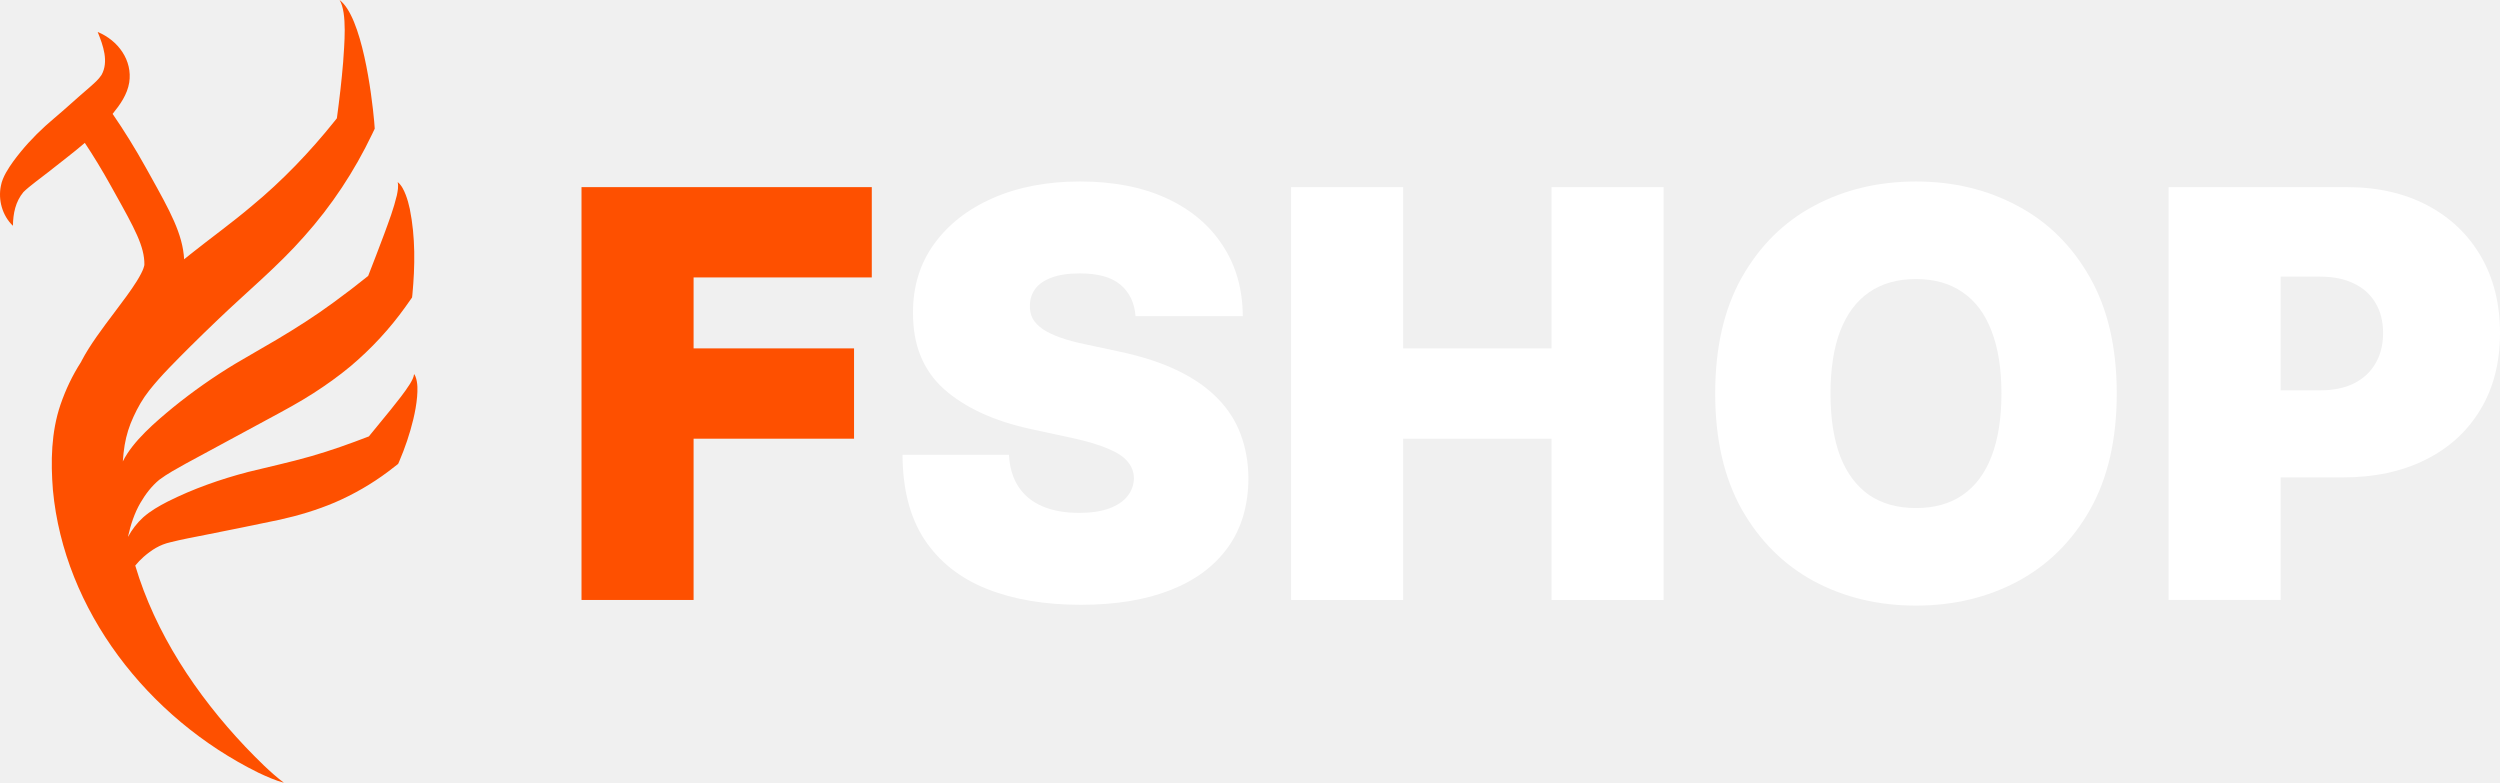
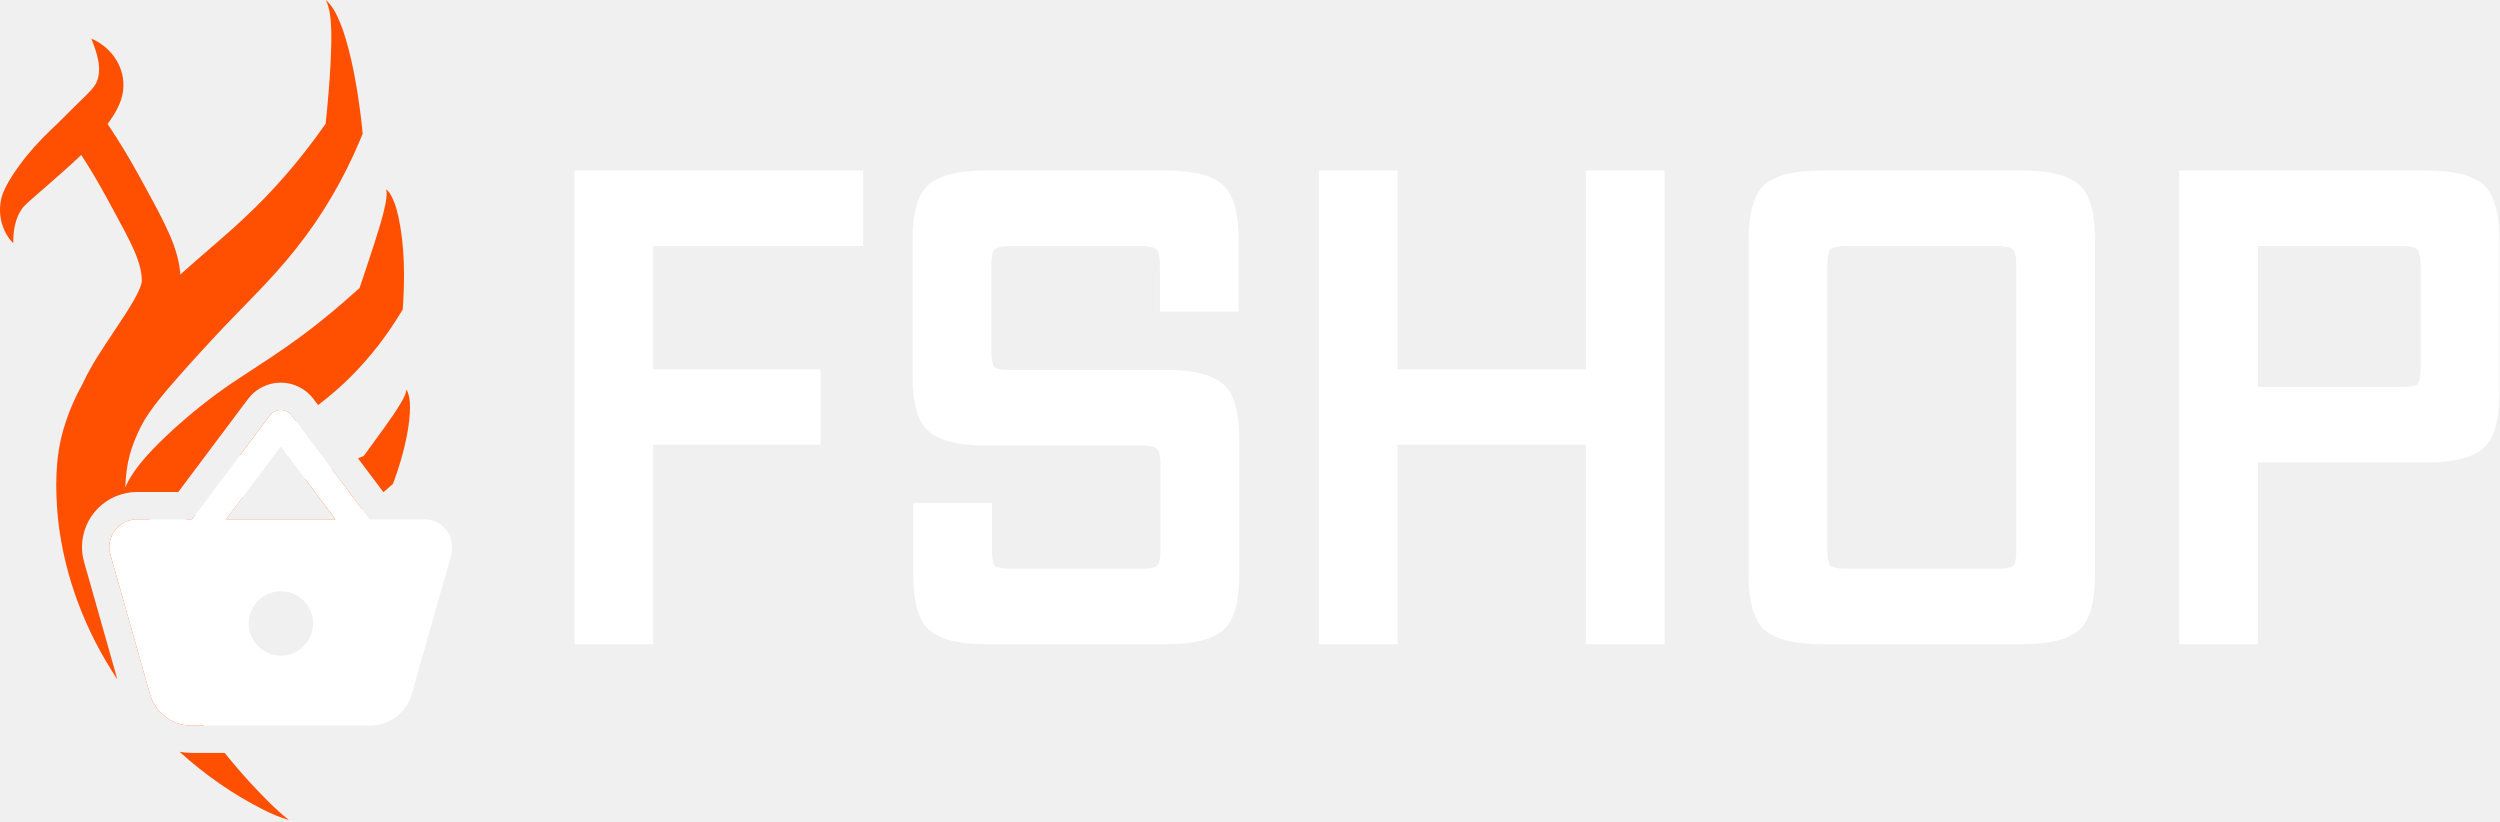
- <svg xmlns="http://www.w3.org/2000/svg" width="527" height="165" viewBox="0 0 527 165" fill="none">
-   <path d="M87.592 79.392C87.509 79.201 87.415 79.012 87.291 78.85C87.197 79.616 86.811 80.258 86.431 80.91C85.236 82.808 83.804 84.555 82.4 86.317C80.907 88.166 79.28 90.141 77.755 91.997C73.754 93.539 69.679 94.997 65.552 96.178C61.164 97.442 56.729 98.388 52.272 99.496C46.398 101.038 40.703 103.04 35.309 105.75C33.473 106.704 31.774 107.662 30.194 109.046C28.895 110.229 27.824 111.621 27.009 113.135C27.006 113.115 26.999 113.094 26.996 113.073C27.541 110.616 28.352 108.151 29.577 106.04C30.666 104.165 31.936 102.497 33.582 101.131C35.269 99.866 37.291 98.777 39.178 97.721C41.61 96.384 45.547 94.274 48.009 92.945C50.551 91.552 54.319 89.532 56.843 88.17C59.887 86.532 63.116 84.794 66.056 82.898C68.768 81.152 71.413 79.271 73.873 77.22C78.258 73.529 82.163 69.312 85.45 64.707C85.752 64.271 86.542 63.177 86.863 62.707L86.935 62.079C87.492 56.069 87.588 50.016 86.387 44.049C86.165 43.042 85.904 42.035 85.519 41.048C85.136 40.087 84.671 39.057 83.831 38.377C84.035 39.342 83.838 40.268 83.649 41.207C82.996 43.969 81.98 46.638 81 49.314C79.913 52.209 78.758 55.24 77.608 58.169C77.582 58.189 77.559 58.206 77.559 58.206C75.209 60.096 72.779 61.965 70.337 63.736C66.489 66.575 62.417 69.16 58.29 71.615C55.527 73.256 52.322 75.05 49.562 76.697C44.987 79.462 40.612 82.538 36.494 85.879C32.816 88.914 27.992 92.994 25.89 97.278C25.972 96.067 26.094 94.88 26.283 93.785C26.641 91.694 27.25 89.767 28.135 87.861C29.029 85.912 30.089 84.029 31.432 82.342C33.94 79.145 37.154 76.01 40.112 73.04C42.013 71.167 43.971 69.234 45.912 67.4C51.952 61.593 58.523 56.194 64.069 49.896C69.937 43.352 74.718 36.064 78.446 28.273L78.993 27.123C78.971 26.673 78.912 26.071 78.882 25.642C78.36 19.796 76.305 3.536 71.583 0C73.254 2.751 72.548 9.698 72.336 13.098C72.012 17.039 71.546 21.004 71.015 24.927C70.797 25.203 70.55 25.515 70.55 25.515C65.353 32.007 59.547 38.079 53.065 43.431C48.913 46.947 44.448 50.164 40.172 53.563C39.719 53.928 39.266 54.291 38.816 54.659C38.517 49.299 35.842 44.495 31.607 36.886C31.316 36.365 31.015 35.827 30.707 35.274C28.516 31.331 26.172 27.542 23.738 24.008C25.34 22.04 26.832 19.914 27.243 17.392C27.958 12.747 24.939 8.531 20.592 6.737C21.737 9.578 22.967 12.98 21.405 15.793C20.77 16.779 19.856 17.538 18.941 18.359L16.635 20.361C15.479 21.364 14.324 22.439 13.161 23.435C12.023 24.435 10.708 25.514 9.58 26.538C7.064 28.827 4.851 31.232 2.824 33.986C1.811 35.404 0.54 37.282 0.195 39.135C-0.435 42.111 0.476 45.449 2.727 47.6C2.757 44.991 3.27 42.506 4.93 40.497C6.258 39.186 8.636 37.504 10.184 36.274C12.682 34.282 15.423 32.233 17.88 30.12C19.747 32.938 21.556 35.913 23.267 38.993C23.575 39.549 23.876 40.091 24.171 40.615C28.371 48.157 30.482 51.944 30.437 55.794C30.435 55.887 30.382 56.784 28.819 59.293C27.593 61.258 25.913 63.488 24.131 65.85C21.587 69.224 18.959 72.712 17.229 76.009C17.176 76.108 17.13 76.214 17.08 76.317C17.069 76.334 17.058 76.351 17.042 76.372C15.228 79.2 13.838 82.151 12.756 85.284C10.771 91.123 10.681 97.305 11.152 103.284C13.503 128.551 31.076 151.334 54.46 162.882C56.198 163.698 57.972 164.502 59.842 165C56.883 162.751 54.291 160.085 51.742 157.447C41.323 146.442 32.719 133.401 28.51 119.222C29.057 118.559 29.644 117.939 30.272 117.388C31.96 115.916 33.684 114.81 35.911 114.31C38.257 113.716 40.947 113.214 43.338 112.742C48.684 111.665 53.641 110.692 59.047 109.538C62.962 108.671 66.838 107.5 70.514 105.947C74.544 104.215 78.367 102.009 81.834 99.405C82.416 98.971 83.329 98.25 83.923 97.795L84.134 97.326C85.382 94.414 86.386 91.448 87.127 88.377C87.491 86.839 87.785 85.269 87.924 83.661C88.033 82.257 88.097 80.751 87.592 79.392Z" fill="#FE5000" />
-   <path d="M457.141 126.473V39.447H494.705C501.164 39.447 506.816 40.722 511.66 43.271C516.504 45.821 520.272 49.404 522.963 54.022C525.654 58.64 527 64.036 527 70.212C527 76.444 525.612 81.841 522.836 86.402C520.088 90.963 516.221 94.475 511.235 96.94C506.278 99.405 500.484 100.637 493.855 100.637H471.419V82.28H489.096C491.872 82.28 494.238 81.798 496.193 80.835C498.176 79.844 499.691 78.441 500.739 76.628C501.816 74.815 502.354 72.677 502.354 70.212C502.354 67.719 501.816 65.594 500.739 63.838C499.691 62.053 498.176 60.693 496.193 59.759C494.238 58.795 491.872 58.314 489.096 58.314H480.768V126.473H457.141Z" fill="white" />
-   <path d="M446.21 82.96C446.21 92.648 444.326 100.821 440.558 107.478C436.791 114.107 431.706 119.135 425.303 122.563C418.901 125.963 411.762 127.662 403.887 127.662C395.955 127.662 388.788 125.949 382.385 122.521C376.011 119.065 370.941 114.022 367.173 107.393C363.433 100.736 361.564 92.591 361.564 82.96C361.564 73.271 363.433 65.113 367.173 58.484C370.941 51.826 376.011 46.798 382.385 43.399C388.788 39.971 395.955 38.257 403.887 38.257C411.762 38.257 418.901 39.971 425.303 43.399C431.706 46.798 436.791 51.826 440.558 58.484C444.326 65.113 446.21 73.271 446.21 82.96ZM421.904 82.96C421.904 77.747 421.21 73.356 419.822 69.787C418.462 66.189 416.437 63.469 413.745 61.628C411.082 59.758 407.796 58.824 403.887 58.824C399.978 58.824 396.677 59.758 393.986 61.628C391.323 63.469 389.298 66.189 387.909 69.787C386.55 73.356 385.87 77.747 385.87 82.96C385.87 88.172 386.55 92.577 387.909 96.175C389.298 99.745 391.323 102.464 393.986 104.334C396.677 106.175 399.978 107.096 403.887 107.096C407.796 107.096 411.082 106.175 413.745 104.334C416.437 102.464 418.462 99.745 419.822 96.175C421.21 92.577 421.904 88.172 421.904 82.96Z" fill="white" />
-   <path d="M272.158 126.473V39.447H295.784V73.441H327.059V39.447H350.685V126.473H327.059V92.478H295.784V126.473H272.158Z" fill="white" />
-   <path d="M239.374 66.642C239.147 63.809 238.085 61.6 236.187 60.013C234.317 58.427 231.47 57.634 227.646 57.634C225.21 57.634 223.212 57.931 221.654 58.526C220.125 59.093 218.991 59.872 218.255 60.863C217.518 61.855 217.136 62.988 217.108 64.263C217.051 65.311 217.235 66.26 217.66 67.11C218.113 67.931 218.822 68.682 219.785 69.362C220.748 70.013 221.98 70.608 223.482 71.147C224.983 71.685 226.768 72.166 228.836 72.591L235.975 74.121C240.79 75.141 244.912 76.487 248.34 78.158C251.768 79.829 254.572 81.798 256.754 84.064C258.935 86.302 260.536 88.824 261.555 91.628C262.604 94.433 263.142 97.492 263.17 100.807C263.142 106.529 261.711 111.373 258.878 115.339C256.045 119.305 251.994 122.322 246.725 124.39C241.484 126.458 235.181 127.492 227.816 127.492C220.252 127.492 213.652 126.373 208.014 124.136C202.405 121.898 198.042 118.456 194.926 113.81C191.838 109.135 190.28 103.158 190.252 95.878H212.688C212.83 98.54 213.496 100.778 214.686 102.591C215.875 104.405 217.547 105.778 219.7 106.713C221.881 107.648 224.473 108.116 227.476 108.116C229.997 108.116 232.108 107.804 233.807 107.181C235.507 106.558 236.796 105.693 237.674 104.589C238.552 103.484 239.006 102.223 239.034 100.807C239.006 99.475 238.567 98.314 237.717 97.322C236.895 96.302 235.535 95.396 233.637 94.603C231.739 93.781 229.176 93.016 225.946 92.308L217.278 90.439C209.572 88.767 203.496 85.977 199.048 82.067C194.629 78.13 192.433 72.761 192.462 65.962C192.433 60.438 193.906 55.608 196.881 51.472C199.884 47.308 204.034 44.064 209.331 41.741C214.657 39.418 220.762 38.257 227.646 38.257C234.671 38.257 240.748 39.432 245.875 41.784C251.003 44.135 254.955 47.45 257.731 51.727C260.536 55.977 261.952 60.948 261.98 66.642H239.374Z" fill="white" />
-   <path d="M122.582 126.473V39.447H183.772V58.484H146.208V73.441H180.033V92.478H146.208V126.473H122.582Z" fill="#FE5000" />
+ <svg xmlns="http://www.w3.org/2000/svg" width="557" height="183" viewBox="0 0 557 183" fill="none">
+   <path d="M40.026 167.506C40.906 167.658 41.8 167.744 42.702 167.744V167.75H50.064C51.931 170.08 53.875 172.341 55.88 174.524C58.559 177.381 61.282 180.27 64.372 182.689C62.443 182.181 60.602 181.333 58.8 180.47C52.027 177.058 45.697 172.666 40.026 167.506ZM80.559 113.324C78.44 114.751 76.231 116.041 73.946 117.16C70.208 118.959 66.255 120.341 62.255 121.388C56.731 122.787 51.662 123.979 46.199 125.289C43.755 125.866 41 126.481 38.604 127.192C36.331 127.796 34.587 129.054 32.889 130.719C32.257 131.341 31.669 132.043 31.123 132.788C34.204 143.098 39.254 152.81 45.491 161.66H42.702C40.601 161.661 38.556 160.976 36.88 159.71C35.203 158.443 33.986 156.659 33.413 154.637L24.605 123.588C24.437 123.034 24.352 122.456 24.356 121.876C24.362 120.235 25.018 118.662 26.181 117.505C27.199 116.492 28.535 115.871 29.952 115.733L30.564 115.703H33.377C32.849 116.491 32.355 117.315 31.908 118.189C30.699 120.55 29.924 123.298 29.422 126.027C29.426 126.048 29.431 126.07 29.434 126.092C30.235 124.4 31.304 122.838 32.61 121.501C34.2 119.934 35.92 118.833 37.784 117.737C39.05 117.016 40.338 116.344 41.637 115.703H42.761L43.386 114.864C46.857 113.257 50.432 111.901 54.084 110.743L50.373 115.703H74.731L67.958 106.675C68.177 106.604 68.399 106.541 68.618 106.467C70.411 105.872 72.189 105.212 73.958 104.523L80.559 113.324ZM72.549 0C77.481 3.803 79.975 21.731 80.648 28.182C80.69 28.656 80.763 29.321 80.797 29.818L80.262 31.102C76.617 39.8 71.88 47.968 66.007 55.336C60.461 62.424 53.841 68.541 47.774 75.097C45.824 77.169 43.855 79.353 41.947 81.466C38.979 84.818 35.752 88.359 33.252 91.951C31.913 93.846 30.871 95.951 29.999 98.124C29.135 100.252 28.551 102.394 28.233 104.713C28.065 105.927 27.968 107.244 27.912 108.584C29.97 103.801 34.828 99.184 38.533 95.745C42.684 91.958 47.108 88.457 51.741 85.296C54.536 83.412 57.785 81.356 60.584 79.48C64.764 76.672 68.884 73.72 72.769 70.495C75.235 68.481 77.685 66.358 80.054 64.215C80.054 64.215 80.081 64.196 80.107 64.173C81.219 60.91 82.33 57.532 83.378 54.307C84.321 51.327 85.305 48.354 85.912 45.286C86.084 44.243 86.262 43.214 86.03 42.152C86.909 42.885 87.411 44.011 87.826 45.066C88.246 46.147 88.539 47.258 88.79 48.366C90.163 54.935 90.207 61.632 89.777 68.288L89.718 68.984C89.399 69.512 88.613 70.737 88.314 71.226C85.047 76.392 81.134 81.14 76.718 85.32C74.86 87.062 72.891 88.7 70.866 90.25L69.861 88.906L69.177 88.097C68.692 87.587 68.149 87.133 67.559 86.747L66.638 86.218L65.668 85.802C64.673 85.441 63.616 85.255 62.552 85.255C61.489 85.255 60.436 85.442 59.442 85.802L58.467 86.218C57.518 86.693 56.661 87.332 55.933 88.097L55.25 88.906L39.722 109.613H30.564C27.314 109.611 24.192 110.895 21.888 113.187C19.584 115.479 18.282 118.591 18.266 121.84C18.259 122.992 18.43 124.136 18.754 125.242L18.748 125.248L26.152 151.378C19.054 140.729 14.314 128.477 12.92 115.56C12.295 108.961 12.244 102.126 14.145 95.626C15.182 92.137 16.541 88.839 18.337 85.671C18.352 85.649 18.362 85.63 18.373 85.612C18.422 85.497 18.47 85.377 18.522 85.267C20.221 81.583 22.833 77.665 25.367 73.878C27.14 71.227 28.816 68.723 30.029 66.522C31.562 63.735 31.604 62.736 31.605 62.621C31.56 58.364 29.305 54.224 24.814 45.981C24.5 45.409 24.179 44.816 23.85 44.209C22.02 40.843 20.089 37.594 18.105 34.522C15.633 36.913 12.869 39.24 10.351 41.497C8.79 42.892 6.385 44.806 5.052 46.285C3.394 48.543 2.929 51.303 2.959 54.188C0.597 51.861 -0.418 48.193 0.158 44.887C0.469 42.831 1.732 40.726 2.739 39.136C4.756 36.045 6.971 33.332 9.5 30.745C10.634 29.588 11.96 28.367 13.104 27.237C14.276 26.11 15.437 24.893 16.601 23.758L18.92 21.492C19.84 20.564 20.759 19.705 21.388 18.602C22.927 15.457 21.584 11.72 20.342 8.605C24.848 10.489 28.049 15.086 27.424 20.237C27.061 23.033 25.578 25.418 23.981 27.629C26.563 31.481 29.06 35.617 31.403 39.928C31.732 40.531 32.056 41.119 32.366 41.688C36.895 50.003 39.752 55.257 40.186 61.176C40.639 60.759 41.097 60.346 41.554 59.933C45.865 56.077 50.373 52.419 54.554 48.438C61.085 42.373 66.907 35.531 72.091 28.236C72.091 28.236 72.338 27.879 72.555 27.57C73.008 23.222 73.392 18.826 73.631 14.463C73.77 10.698 74.33 3.003 72.549 0ZM90.859 87.413C91.409 88.903 91.378 90.569 91.299 92.123C91.195 93.904 90.928 95.648 90.592 97.357C89.903 100.768 88.944 104.07 87.731 107.318L87.523 107.841C86.945 108.339 86.066 109.116 85.477 109.613H85.388L79.768 102.12C80.196 101.935 80.627 101.761 81.053 101.573C82.576 99.487 84.202 97.265 85.692 95.186C87.091 93.207 88.517 91.239 89.7 89.114C90.074 88.385 90.46 87.667 90.538 86.819C90.669 86.994 90.769 87.203 90.859 87.413ZM62.552 91.344C63.024 91.344 63.492 91.455 63.914 91.665C64.337 91.877 64.707 92.186 64.99 92.563L65.9 93.783C63.776 95.188 61.588 96.533 59.484 97.814C57.763 98.865 55.475 100.259 53.376 101.543L60.12 92.563C60.403 92.186 60.769 91.877 61.191 91.665C61.612 91.455 62.081 91.345 62.552 91.344Z" fill="#FE5000" />
+   <path d="M94.548 115.703H82.348L64.993 92.562C64.709 92.184 64.341 91.877 63.919 91.666C63.496 91.454 63.03 91.344 62.557 91.344C62.084 91.344 61.618 91.454 61.195 91.666C60.772 91.877 60.405 92.184 60.121 92.562L42.766 115.703H30.565C28.924 115.7 27.349 116.349 26.185 117.506C25.022 118.663 24.364 120.235 24.358 121.876C24.354 122.456 24.438 123.034 24.607 123.589L33.412 154.635C33.985 156.658 35.203 158.439 36.88 159.707C38.558 160.975 40.604 161.66 42.707 161.659H82.407C84.51 161.652 86.555 160.965 88.235 159.701C89.916 158.437 91.143 156.663 91.732 154.644L100.549 123.557C100.589 123.409 100.618 123.259 100.636 123.107L100.737 122.169C100.748 122.071 100.754 121.973 100.754 121.874C100.747 120.234 100.09 118.663 98.927 117.506C97.763 116.349 96.189 115.701 94.548 115.703ZM62.557 99.465L74.736 115.703H50.378L62.557 99.465ZM62.557 146.088C61.139 146.081 59.756 145.655 58.58 144.862C57.405 144.07 56.491 142.947 55.953 141.636C55.415 140.324 55.278 138.883 55.559 137.493C55.84 136.104 56.526 134.829 57.53 133.829C58.535 132.829 59.813 132.149 61.204 131.875C62.595 131.601 64.036 131.745 65.344 132.289C66.653 132.833 67.772 133.752 68.559 134.932C69.346 136.111 69.766 137.496 69.766 138.914C69.755 140.819 68.991 142.642 67.64 143.985C66.289 145.328 64.462 146.081 62.557 146.081V146.088Z" fill="white" />
+   <path d="M503.066 143.521H485.527V38H540.773C546.619 38 550.759 39.023 553.195 41.069C555.631 43.115 556.849 47.256 556.849 53.492V87.545C556.849 93.781 555.631 97.922 553.195 99.968C550.759 102.014 546.619 103.037 540.773 103.037H503.066V143.521ZM539.311 81.991V59.192C539.311 57.146 539.019 55.928 538.434 55.538C537.947 55.051 536.729 54.807 534.78 54.807H503.066V86.23H534.78C536.826 86.23 538.093 86.035 538.58 85.645C539.067 85.255 539.311 84.037 539.311 81.991Z" fill="white" />
+   <path d="M450.7 143.521H405.686C399.84 143.521 395.699 142.498 393.263 140.452C390.827 138.406 389.609 134.265 389.609 128.029V53.492C389.609 47.256 390.827 43.115 393.263 41.069C395.699 39.023 399.84 38 405.686 38H450.7C456.546 38 460.687 39.023 463.123 41.069C465.559 43.115 466.777 47.256 466.777 53.492V128.029C466.777 134.265 465.559 138.406 463.123 140.452C460.687 142.498 456.546 143.521 450.7 143.521ZM449.239 122.475V59.192C449.239 57.146 448.946 55.928 448.362 55.538C447.875 55.051 446.657 54.807 444.708 54.807H411.678C409.729 54.807 408.463 55.051 407.878 55.538C407.391 55.928 407.147 57.146 407.147 59.192V122.329C407.147 124.375 407.391 125.642 407.878 126.129C408.463 126.519 409.729 126.714 411.678 126.714H444.708C446.754 126.714 448.021 126.519 448.508 126.129C448.995 125.739 449.239 124.521 449.239 122.475Z" fill="white" />
+   <path d="M370.869 143.521H353.33V99.091H311.385V143.521H293.847V38H311.385V82.284H353.33V38H370.869V143.521Z" fill="white" />
+   <path d="M260.035 143.521H219.551C213.705 143.521 209.564 142.498 207.128 140.452C204.692 138.406 203.474 134.265 203.474 128.029V112.099H221.013V122.329C221.013 124.375 221.256 125.642 221.743 126.129C222.328 126.519 223.595 126.714 225.543 126.714H254.043C255.991 126.714 257.209 126.519 257.696 126.129C258.281 125.642 258.573 124.375 258.573 122.329V103.622C258.573 101.576 258.281 100.358 257.696 99.968C257.209 99.481 255.991 99.237 254.043 99.237H219.405C213.559 99.237 209.418 98.214 206.982 96.168C204.546 94.122 203.328 89.981 203.328 83.745V53.492C203.328 47.256 204.546 43.115 206.982 41.069C209.418 39.023 213.559 38 219.405 38H259.889C265.735 38 269.876 39.023 272.311 41.069C274.747 43.115 275.965 47.256 275.965 53.492V69.422H258.427V59.192C258.427 57.146 258.135 55.928 257.55 55.538C257.063 55.051 255.845 54.807 253.896 54.807H225.397C223.448 54.807 222.182 55.051 221.597 55.538C221.11 55.928 220.866 57.146 220.866 59.192V78.045C220.866 80.091 221.11 81.358 221.597 81.845C222.182 82.235 223.448 82.43 225.397 82.43H260.035C265.881 82.43 270.022 83.453 272.458 85.499C274.893 87.545 276.111 91.686 276.111 97.922V128.029C276.111 134.265 274.893 138.406 272.458 140.452C270.022 142.498 265.881 143.521 260.035 143.521Z" fill="white" />
+   <path d="M145.538 143.521H128V38H192.306V54.807H145.538V82.284H182.807V99.091H145.538V143.521Z" fill="white" />
</svg>
